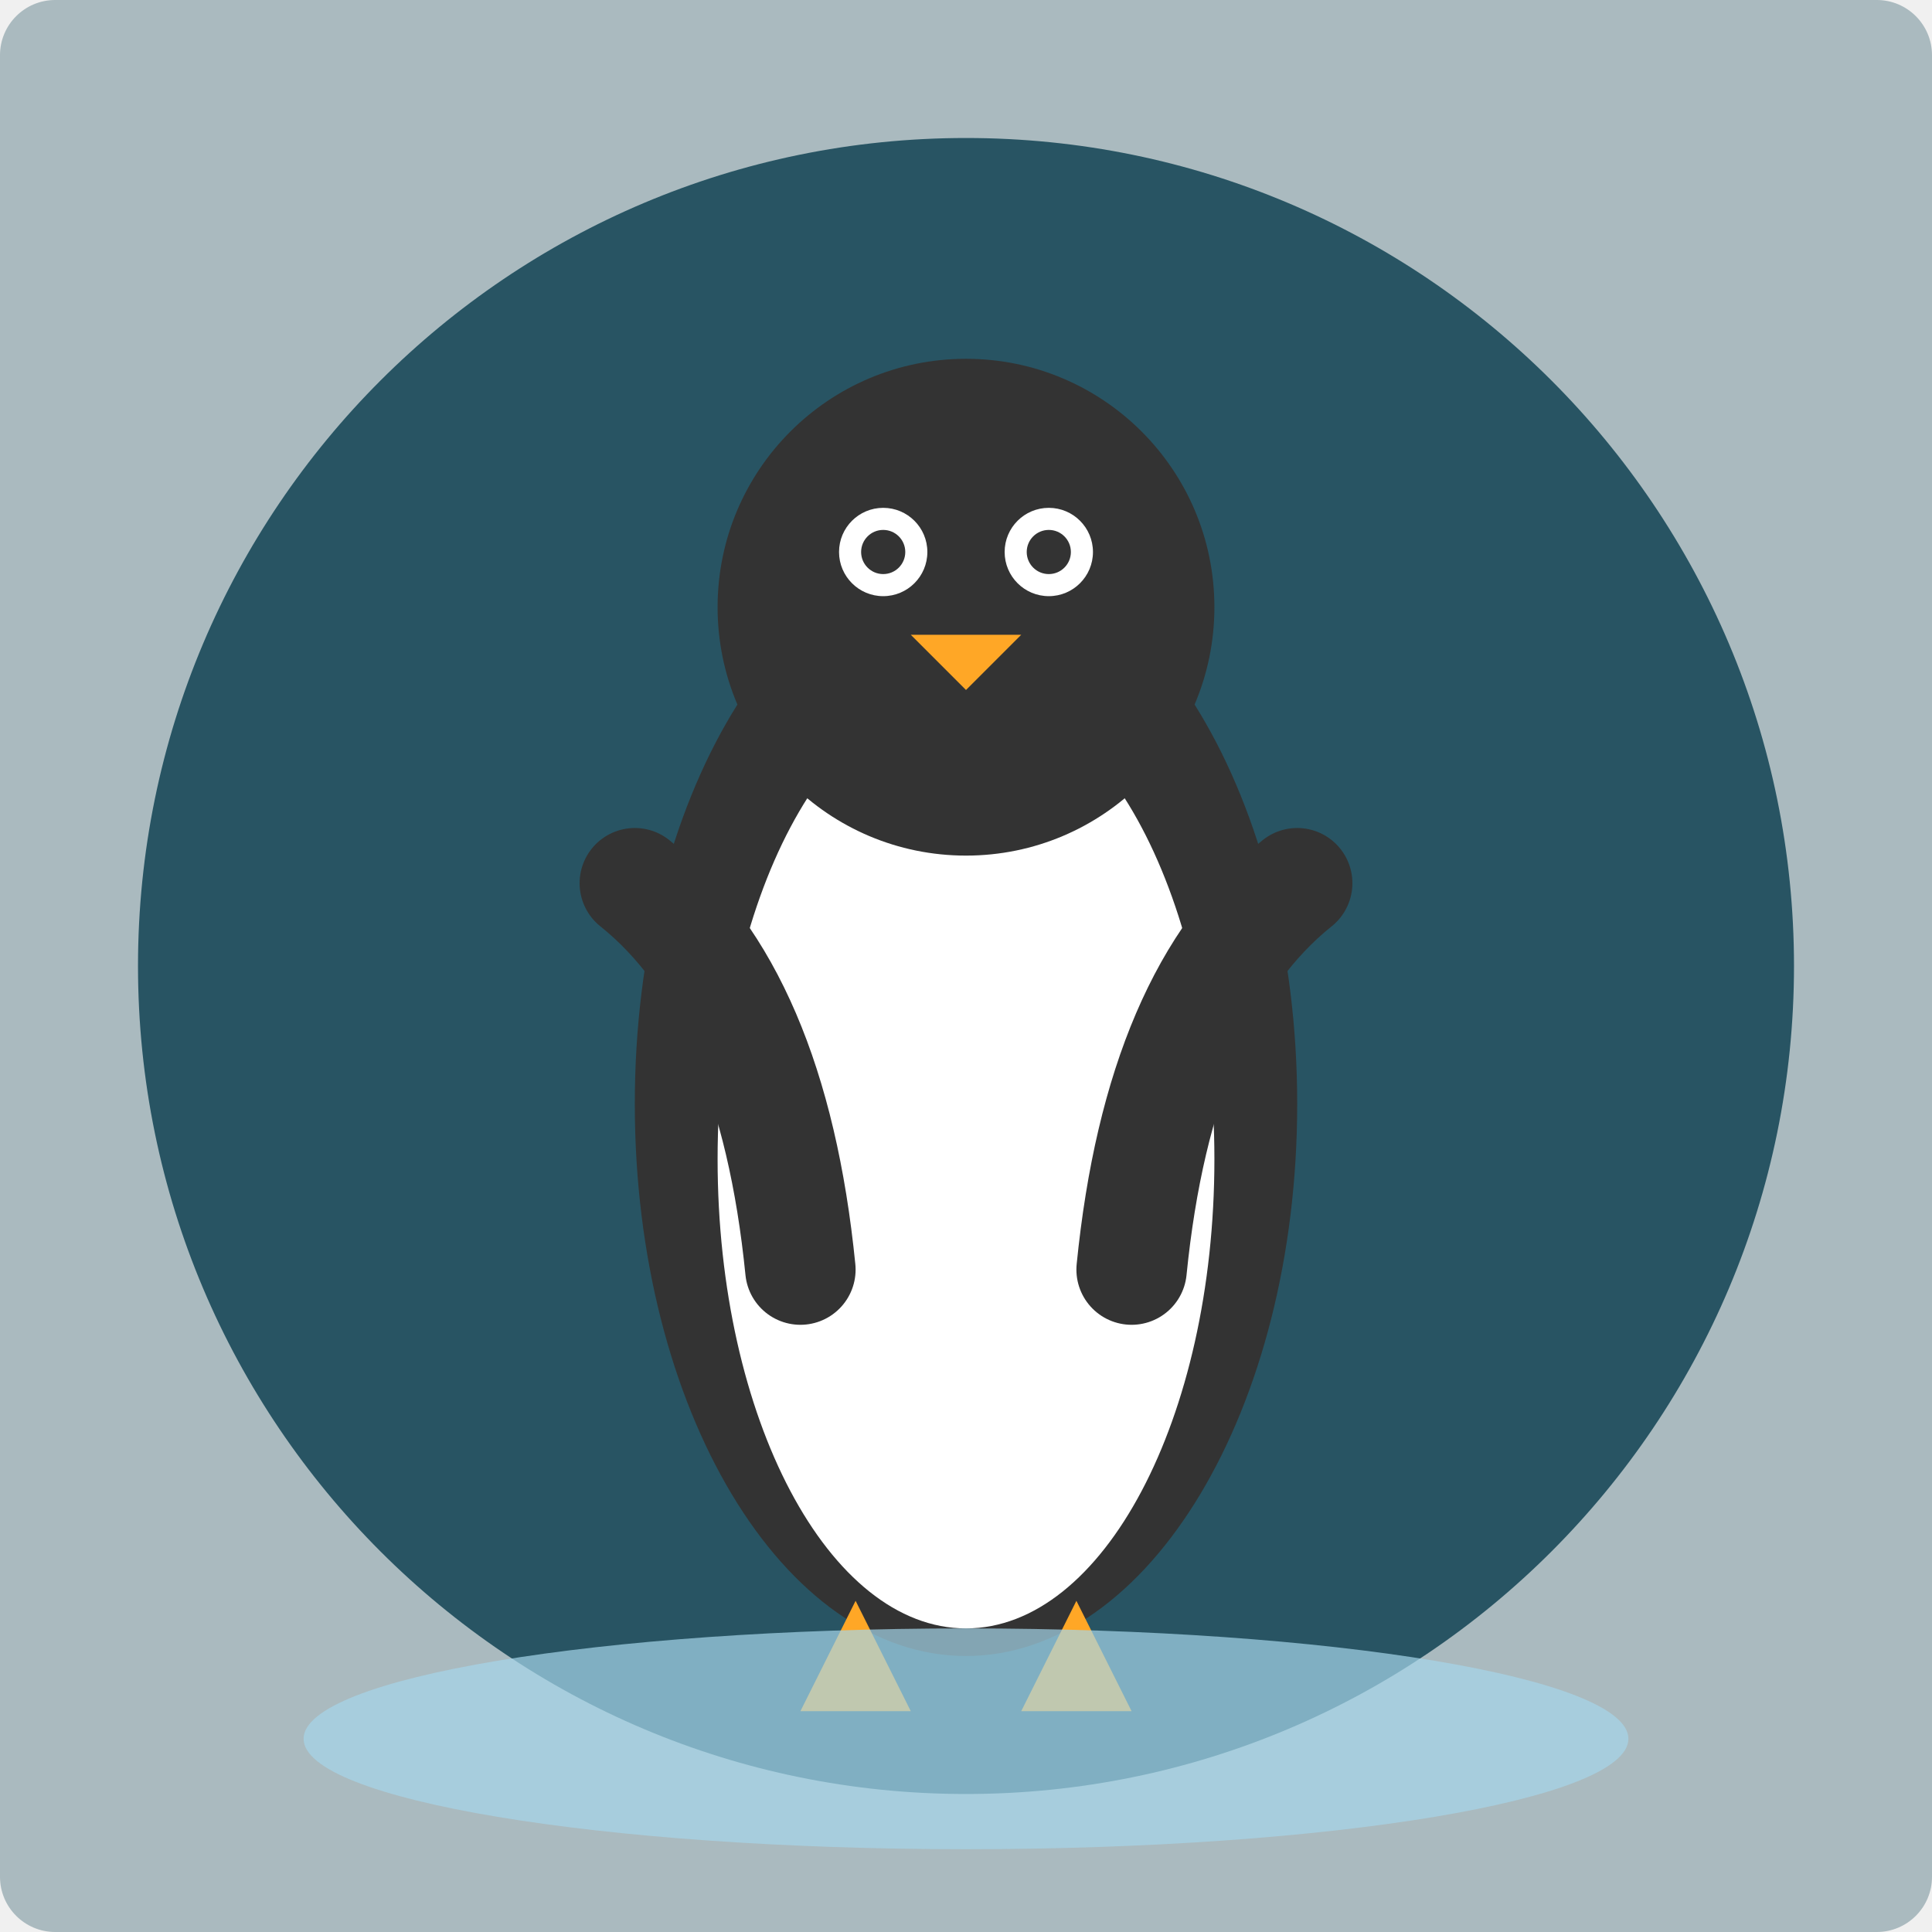
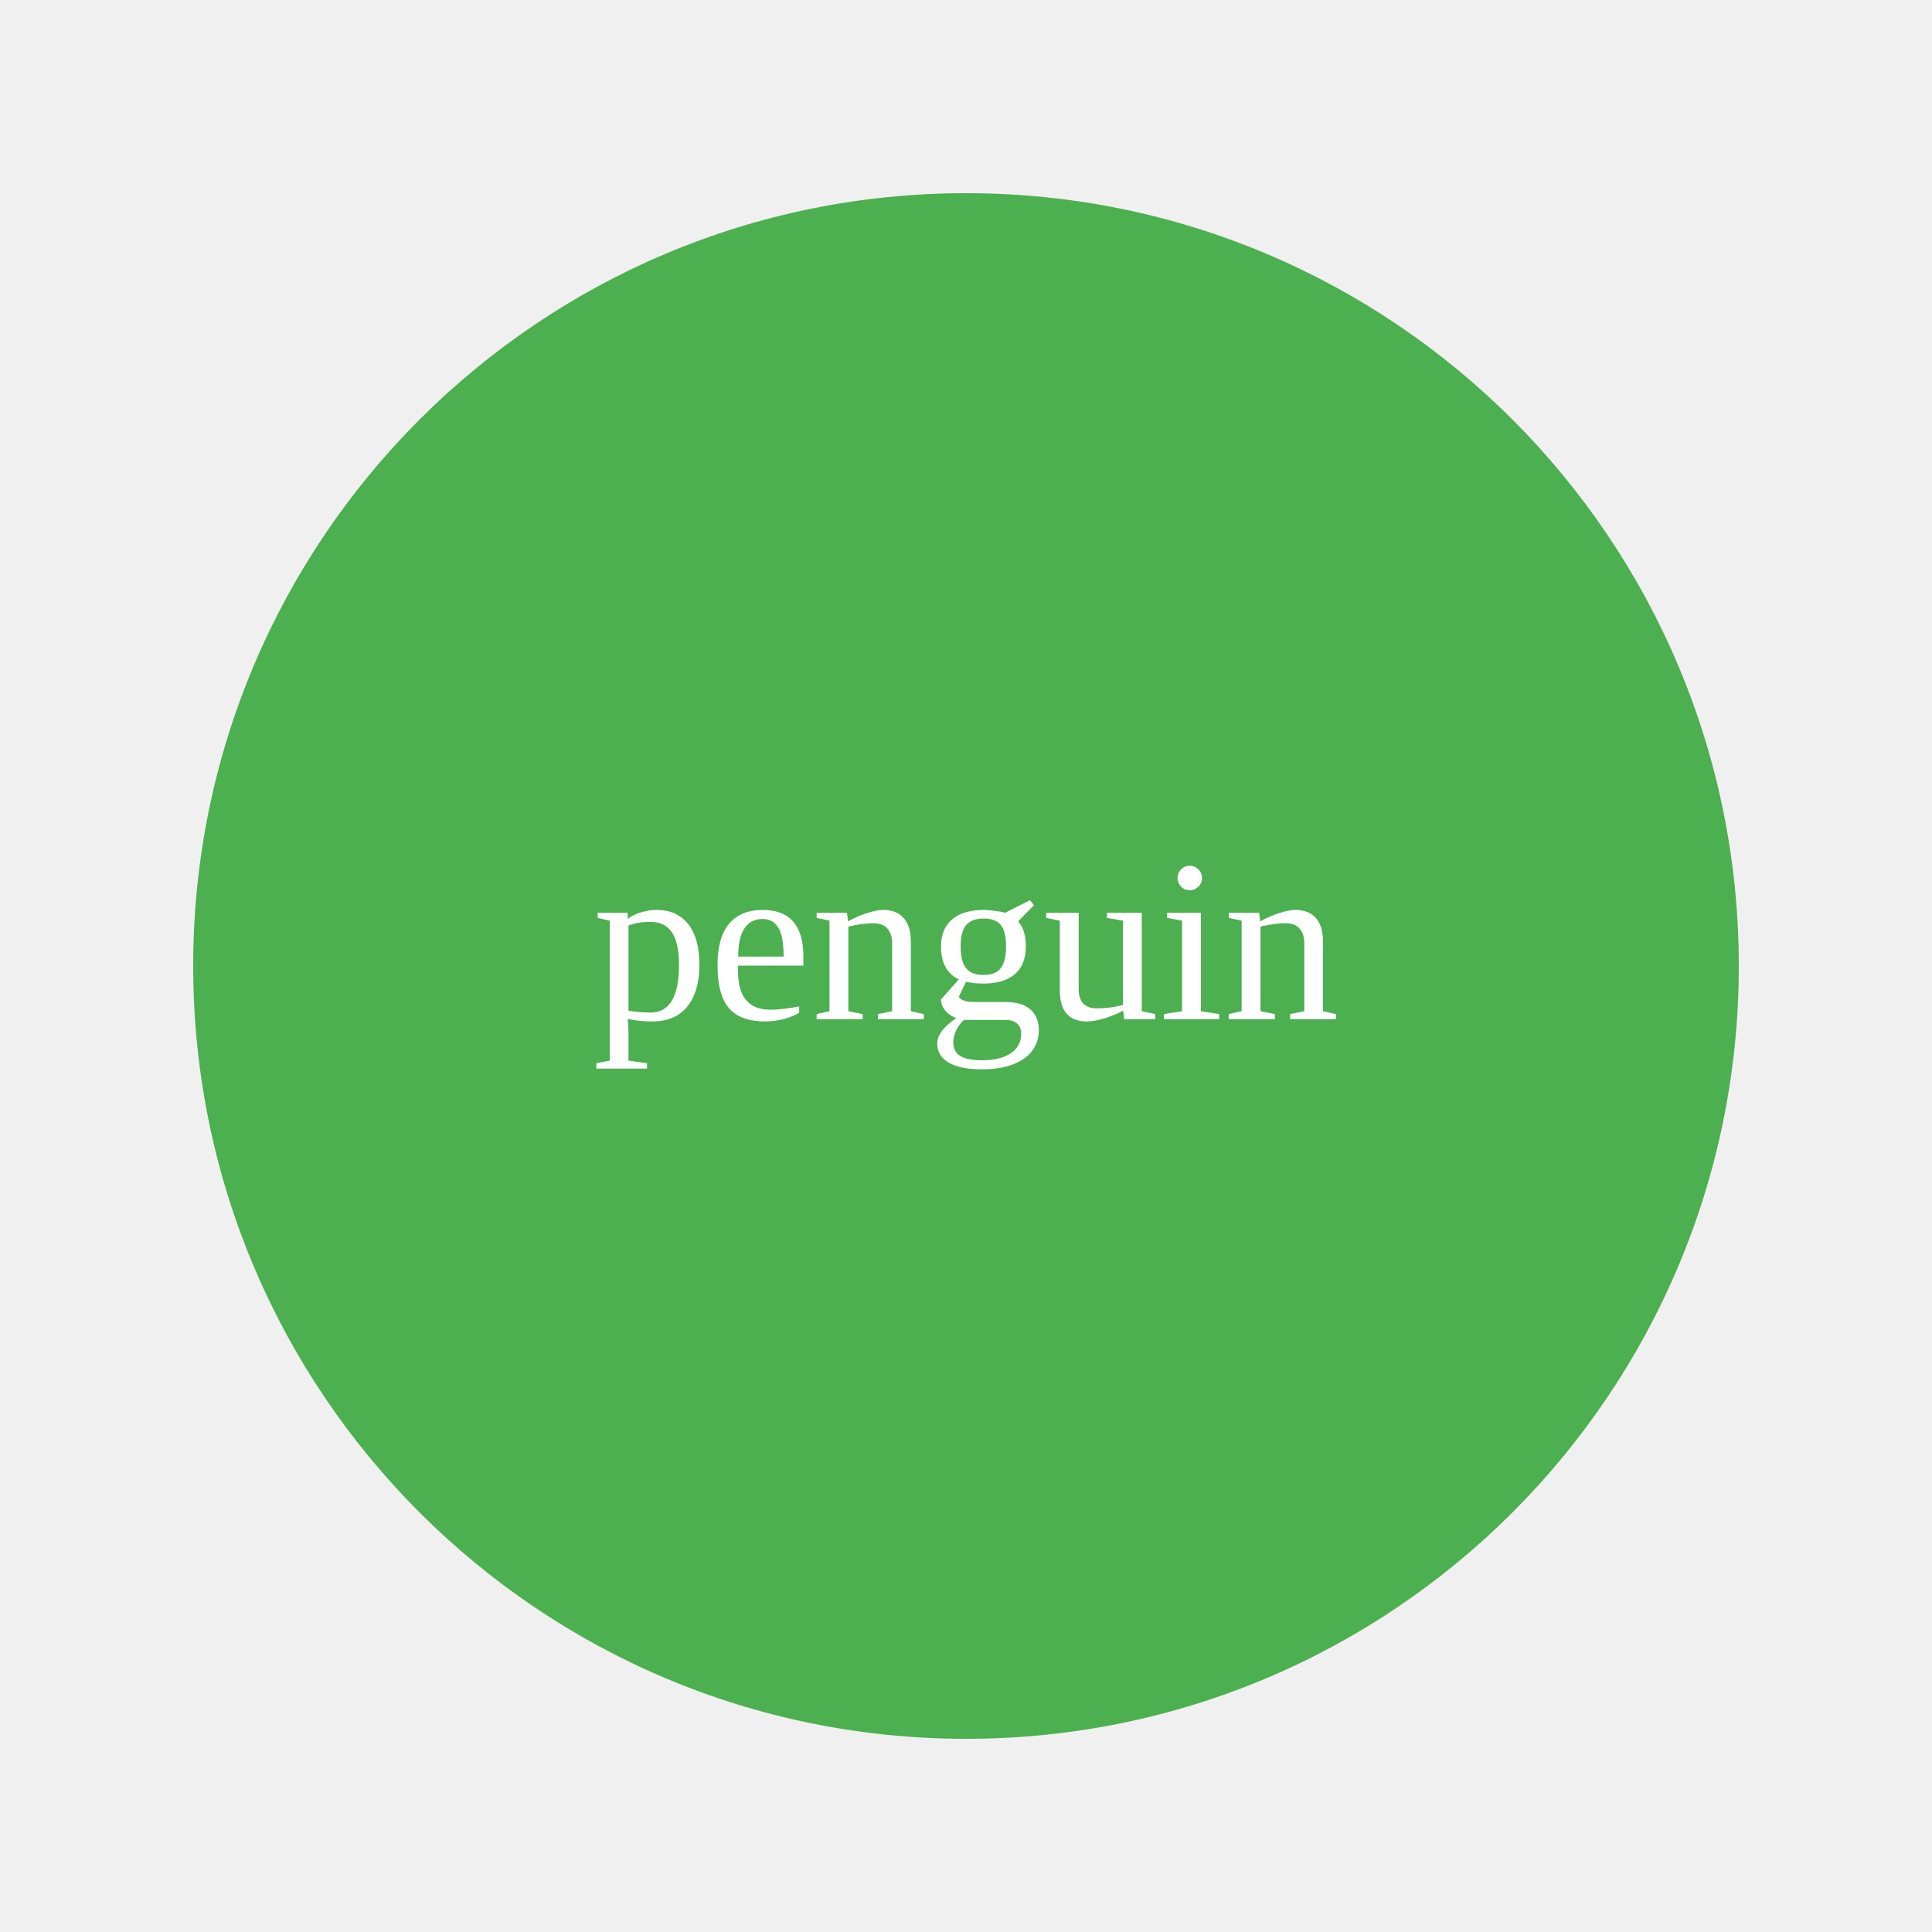
- <svg xmlns="http://www.w3.org/2000/svg" width="350" height="350" viewBox="0 0 350 350" fill="none">
-   <rect width="350" height="350" rx="10" fill="#073B4C" opacity="0.3" />
-   <circle cx="175" cy="175" r="150" fill="#073B4C" opacity="0.8" />
-   <ellipse cx="175" cy="200" rx="60" ry="100" fill="#333" />
-   <ellipse cx="175" cy="210" rx="45" ry="85" fill="white" />
-   <circle cx="175" cy="110" r="45" fill="#333" />
-   <circle cx="160" cy="100" r="8" fill="white" />
-   <circle cx="190" cy="100" r="8" fill="white" />
-   <circle cx="160" cy="100" r="4" fill="#333" />
-   <circle cx="190" cy="100" r="4" fill="#333" />
-   <path d="M165 115 L175 125 L185 115 Z" fill="#FFA726" />
-   <path d="M115 160             Q140 180 145 230" stroke="#333" stroke-width="20" stroke-linecap="round" fill="none" />
-   <path d="M235 160             Q210 180 205 230" stroke="#333" stroke-width="20" stroke-linecap="round" fill="none" />
-   <path d="M155 290 L145 310 H165 Z" fill="#FFA726" />
-   <path d="M195 290 L205 310 H185 Z" fill="#FFA726" />
-   <ellipse cx="175" cy="315" rx="120" ry="20" fill="#A5D6EA" opacity="0.7" />
+ <svg xmlns="http://www.w3.org/2000/svg" viewBox="0 0 200 200">
+   <circle cx="100" cy="100" r="80" fill="#4CAF50" />
+   <text x="50%" y="50%" font-size="24" text-anchor="middle" dominant-baseline="middle" fill="white">penguin</text>
</svg>
